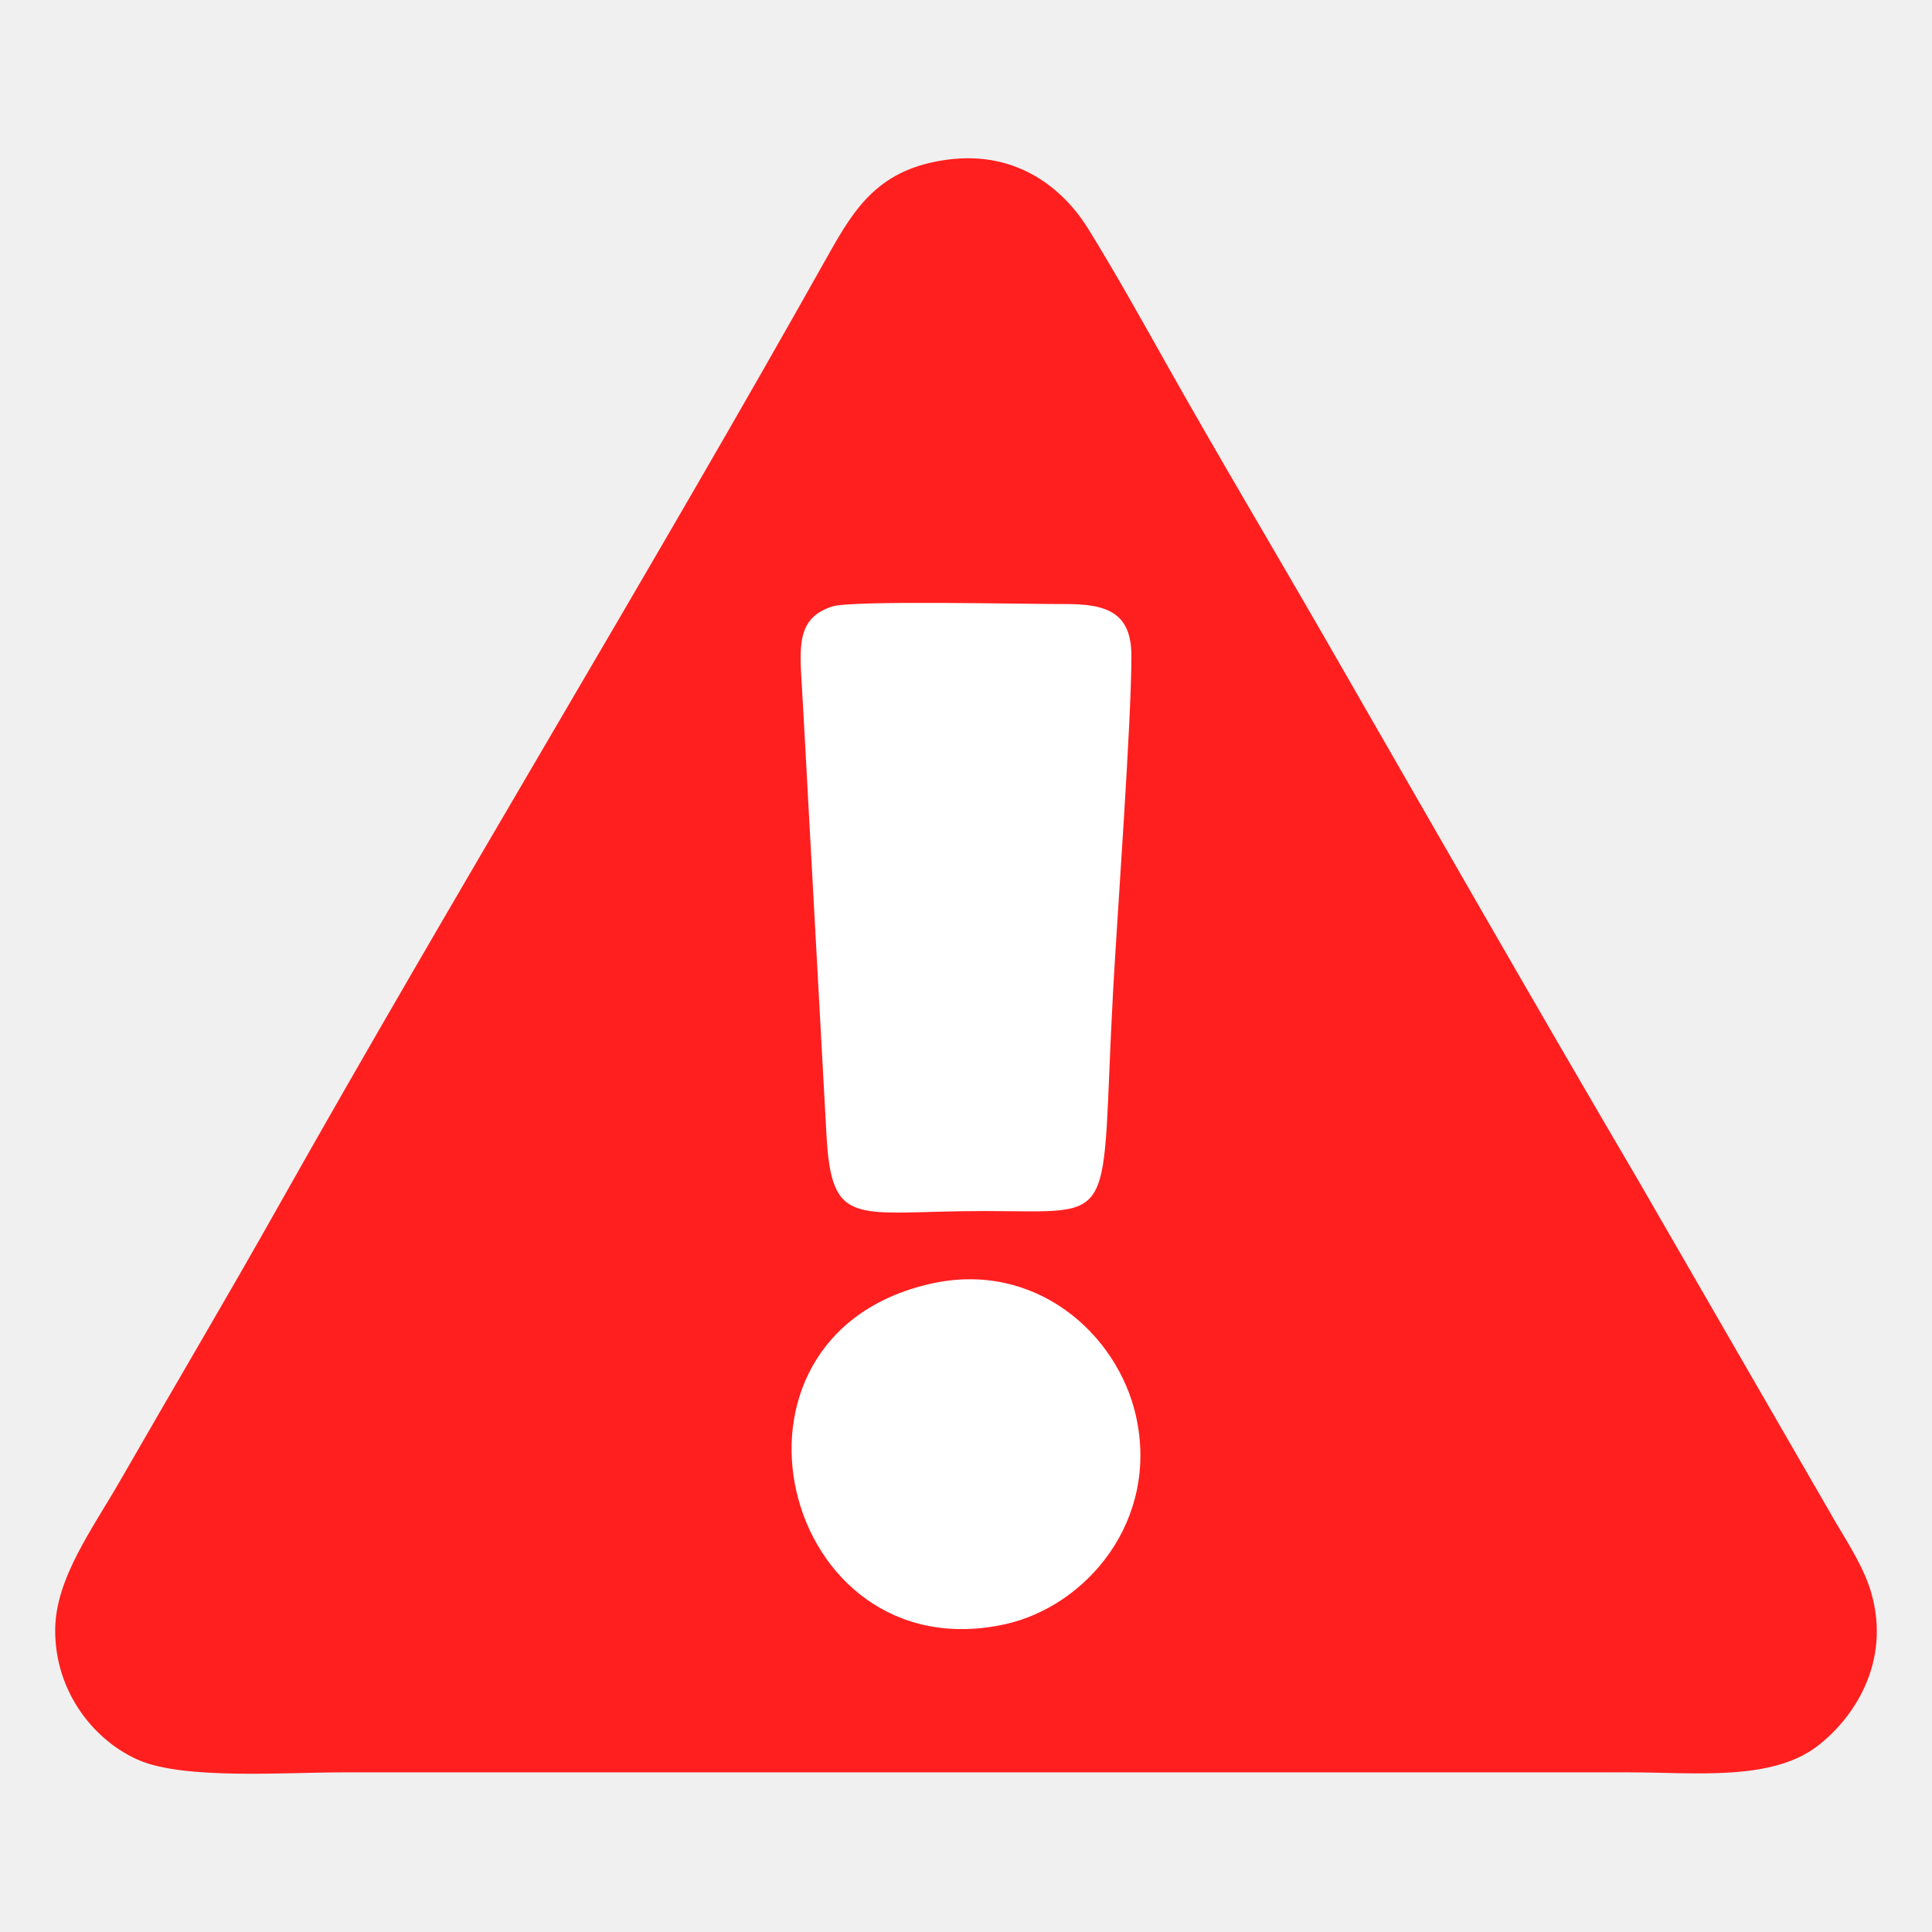
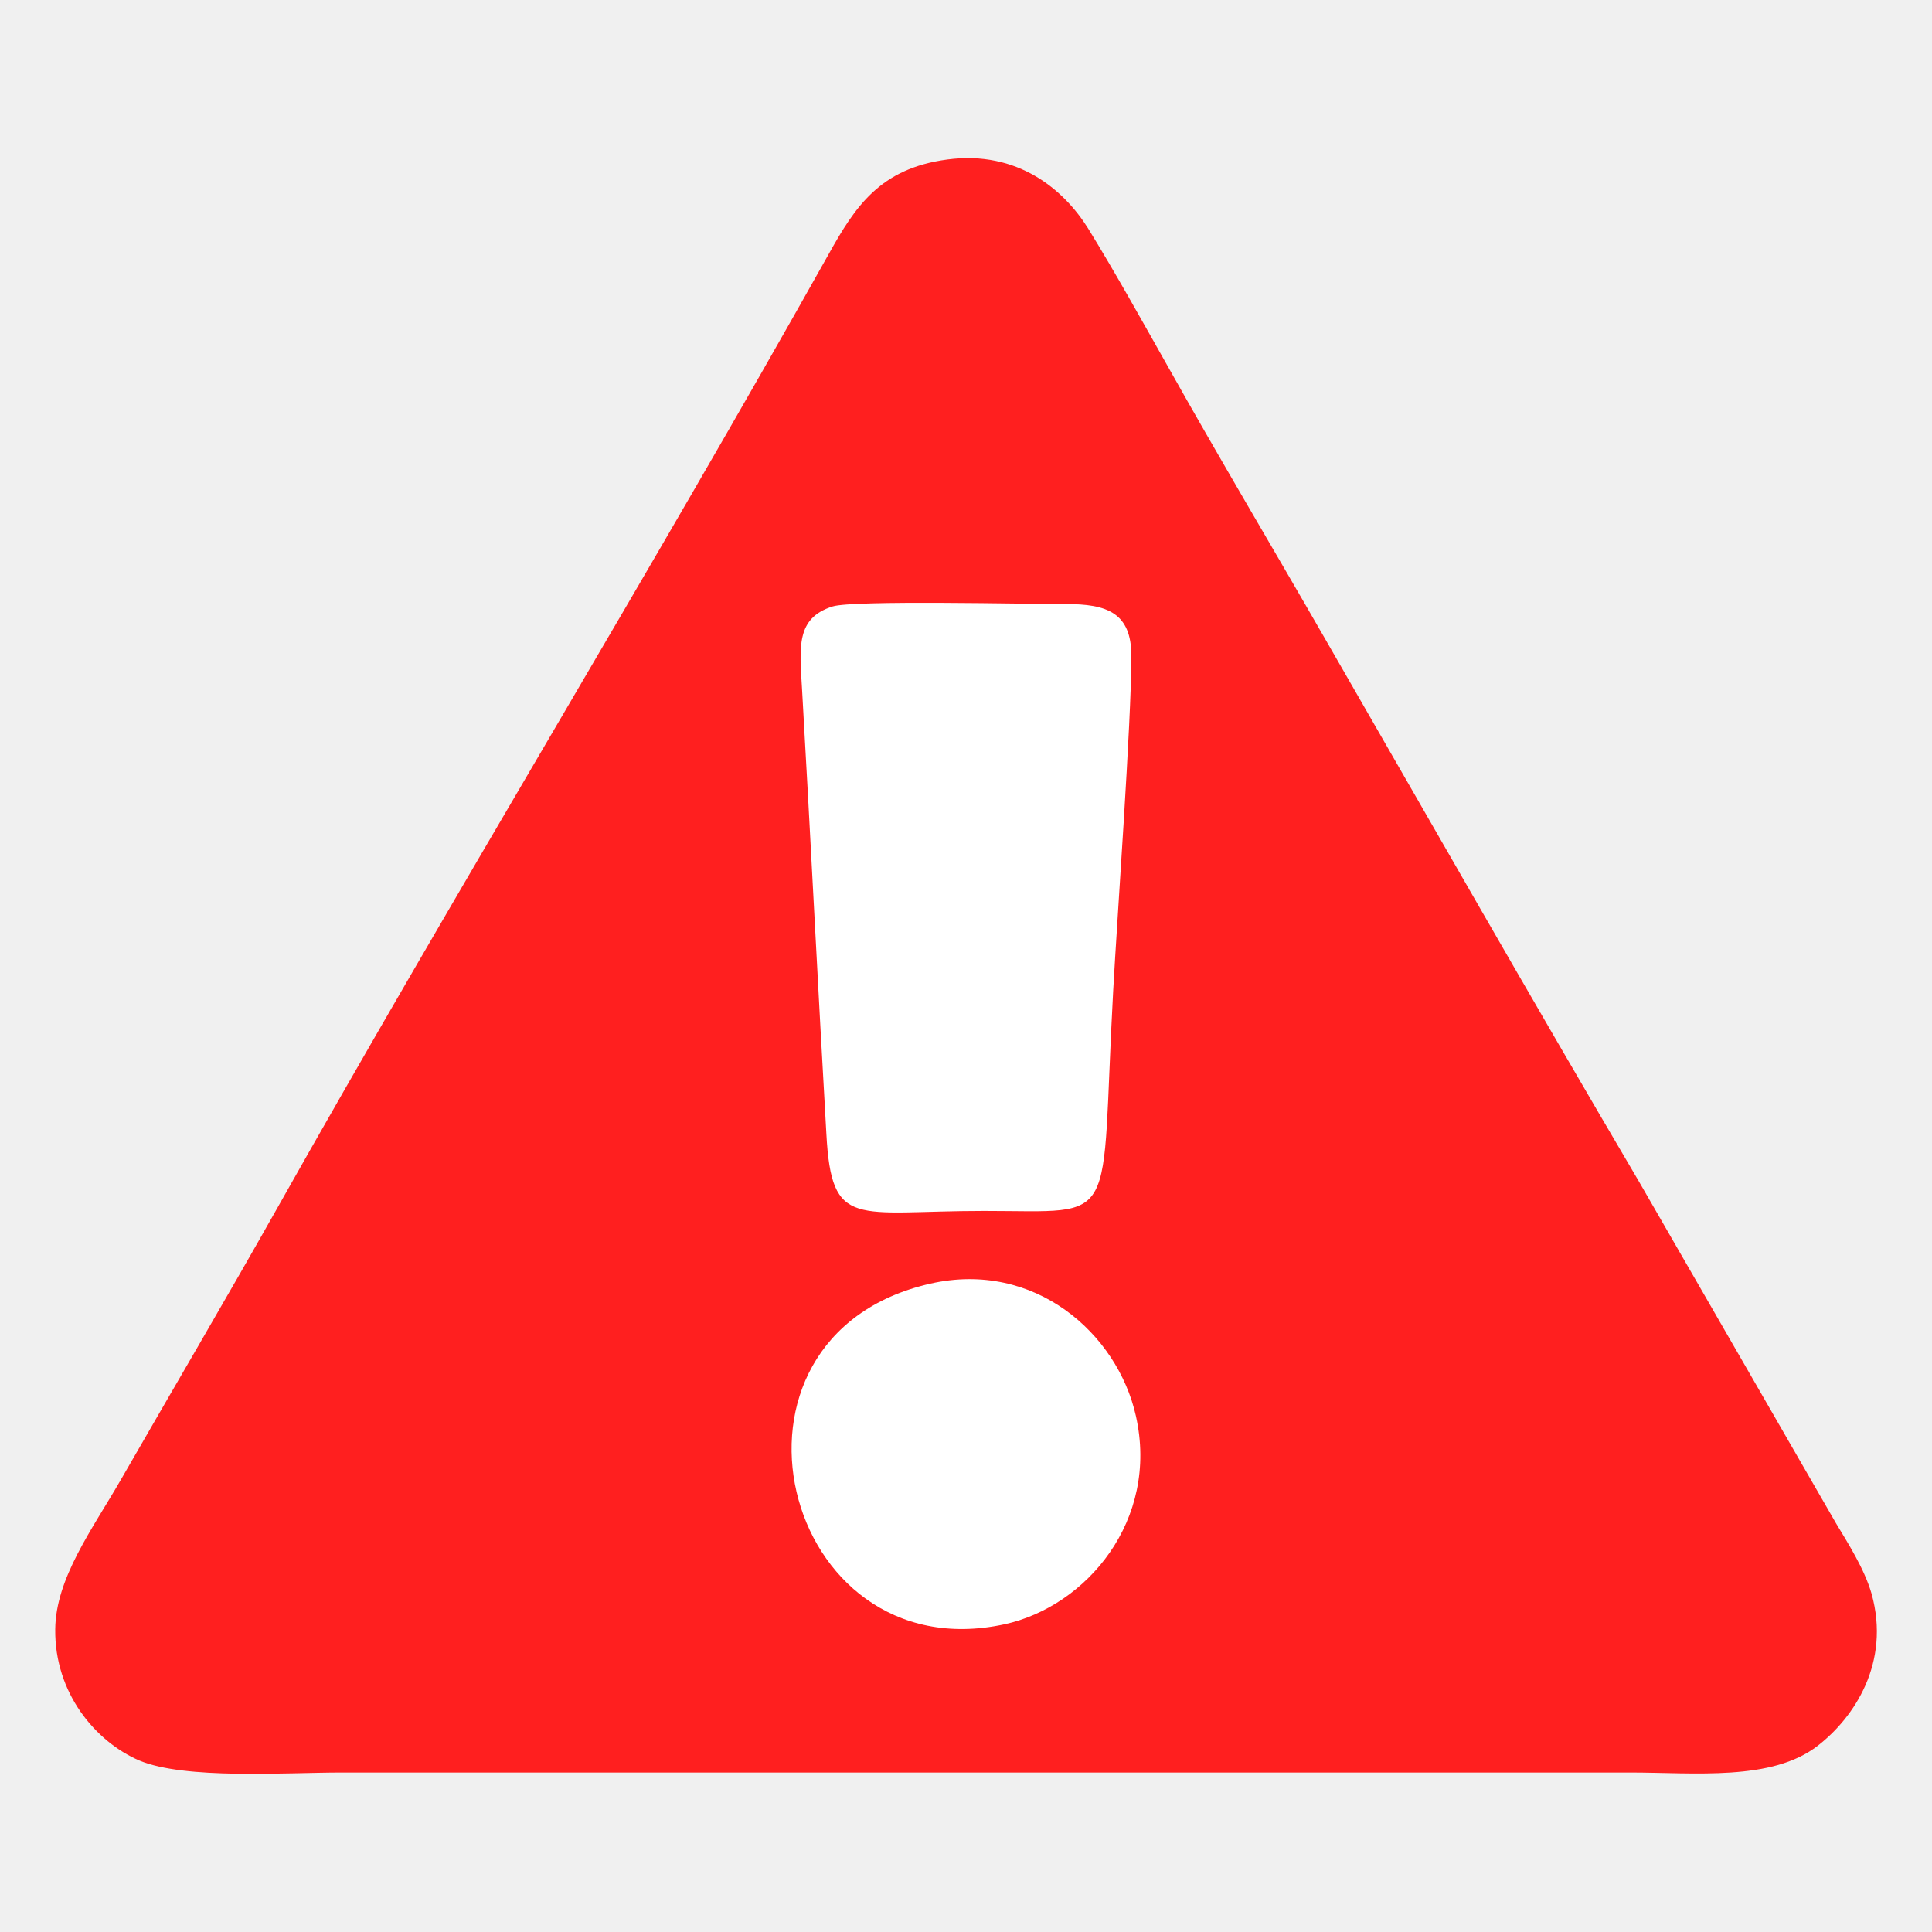
- <svg xmlns="http://www.w3.org/2000/svg" xml:space="preserve" width="5.927mm" height="5.927mm" version="1.1" shape-rendering="geometricPrecision" text-rendering="geometricPrecision" image-rendering="optimizeQuality" fill-rule="evenodd" clip-rule="evenodd" viewBox="0 0 592.66 592.66">
-   <g id="Camada_x0020_1">
-     <g id="_105553380763840">
-       <path fill="#FF1F1F" d="M290.67 48.97c-20.8,2.75 -28.28,14.42 -36.5,29.08 -54.44,97.05 -114.31,195.25 -169.21,292.75 -15.81,28.07 -31.87,55.13 -47.93,83.12 -8.71,15.17 -19.96,30.21 -20.1,45.91 -0.16,19.51 12.34,34.47 25.84,40.19 14.04,5.94 44.72,3.67 62.19,3.67 131.68,0 263.36,0 395.04,0 20,0 43.52,2.79 57.67,-8.18 11.08,-8.59 22.33,-25.5 16.44,-46.62 -2.15,-7.7 -7.29,-15.66 -10.86,-21.67l-60.58 -104.91c-32.76,-55.8 -64.17,-110.84 -96.33,-166.72 -16.21,-28.16 -32.33,-55.15 -48.36,-83.64 -7.77,-13.8 -15.75,-28.17 -24.2,-41.82 -7.47,-12.05 -21.61,-24 -43.11,-21.16z" />
-       <g>
-         <path fill="white" d="M255.35 186.03c-11.16,3.55 -10.05,12.47 -9.32,25.35 0.66,11.24 1.25,22.6 1.87,33.85 1.25,22.91 2.49,45.85 3.76,68.82 0.62,11.25 1.25,22.47 1.85,33.79 1.56,29.51 8.84,23.66 48.41,23.66 42.18,0 35.52,5.65 39.54,-67.64 1.27,-23.17 5.61,-82.17 5.61,-102.65 0,-13.18 -7.37,-15.97 -20.33,-15.91 -11.38,0.06 -65.17,-1.23 -71.39,0.73z" />
-         <path fill="white" d="M285.39 393.82c-71.25,16.21 -45.76,119.29 22.74,104.47 25.17,-5.47 47.58,-31.89 40.31,-64.04 -5.73,-25.25 -31.02,-47.72 -63.05,-40.43z" />
-       </g>
-     </g>
+ <svg xmlns="http://www.w3.org/2000/svg" width="22px" height="px" viewBox="0 0 22 22" version="1.1">
+   <g id="surface1">
+     <path style=" stroke:none;fill-rule:evenodd;fill:rgb(100%,12.157%,12.157%);fill-opacity:1;" d="M 10.789 1.816 C 10.02 1.918 9.738 2.352 9.434 2.898 C 7.414 6.5 5.191 10.145 3.152 13.766 C 2.566 14.805 1.973 15.812 1.375 16.852 C 1.051 17.414 0.633 17.973 0.629 18.555 C 0.621 19.277 1.086 19.832 1.586 20.047 C 2.109 20.266 3.246 20.184 3.895 20.184 C 8.785 20.184 13.672 20.184 18.559 20.184 C 19.301 20.184 20.176 20.285 20.699 19.879 C 21.113 19.559 21.531 18.934 21.312 18.148 C 21.23 17.863 21.039 17.566 20.906 17.344 L 18.66 13.449 C 17.441 11.379 16.277 9.336 15.082 7.262 C 14.48 6.215 13.883 5.215 13.289 4.156 C 13 3.645 12.703 3.109 12.391 2.602 C 12.113 2.156 11.586 1.711 10.789 1.816 Z M 10.789 1.816 " />
+     <path style=" stroke:none;fill-rule:evenodd;fill:rgb(100%,100%,100%);fill-opacity:1;" d="M 9.48 6.906 C 9.062 7.039 9.105 7.367 9.133 7.848 C 9.156 8.266 9.18 8.684 9.203 9.102 C 9.25 9.953 9.293 10.805 9.34 11.656 C 9.363 12.074 9.387 12.492 9.41 12.91 C 9.469 14.008 9.738 13.789 11.207 13.789 C 12.773 13.789 12.527 14 12.676 11.281 C 12.723 10.418 12.883 8.23 12.883 7.469 C 12.883 6.98 12.609 6.875 12.129 6.879 C 11.707 6.879 9.711 6.832 9.48 6.906 Z M 9.48 6.906 " />
+     <path style=" stroke:none;fill-rule:evenodd;fill:rgb(100%,100%,100%);fill-opacity:1;" d="M 10.594 14.617 C 7.949 15.219 8.895 19.047 11.438 18.496 C 12.371 18.293 13.203 17.312 12.934 16.121 C 12.723 15.184 11.781 14.348 10.594 14.617 Z M 10.594 14.617 " />
  </g>
</svg>
